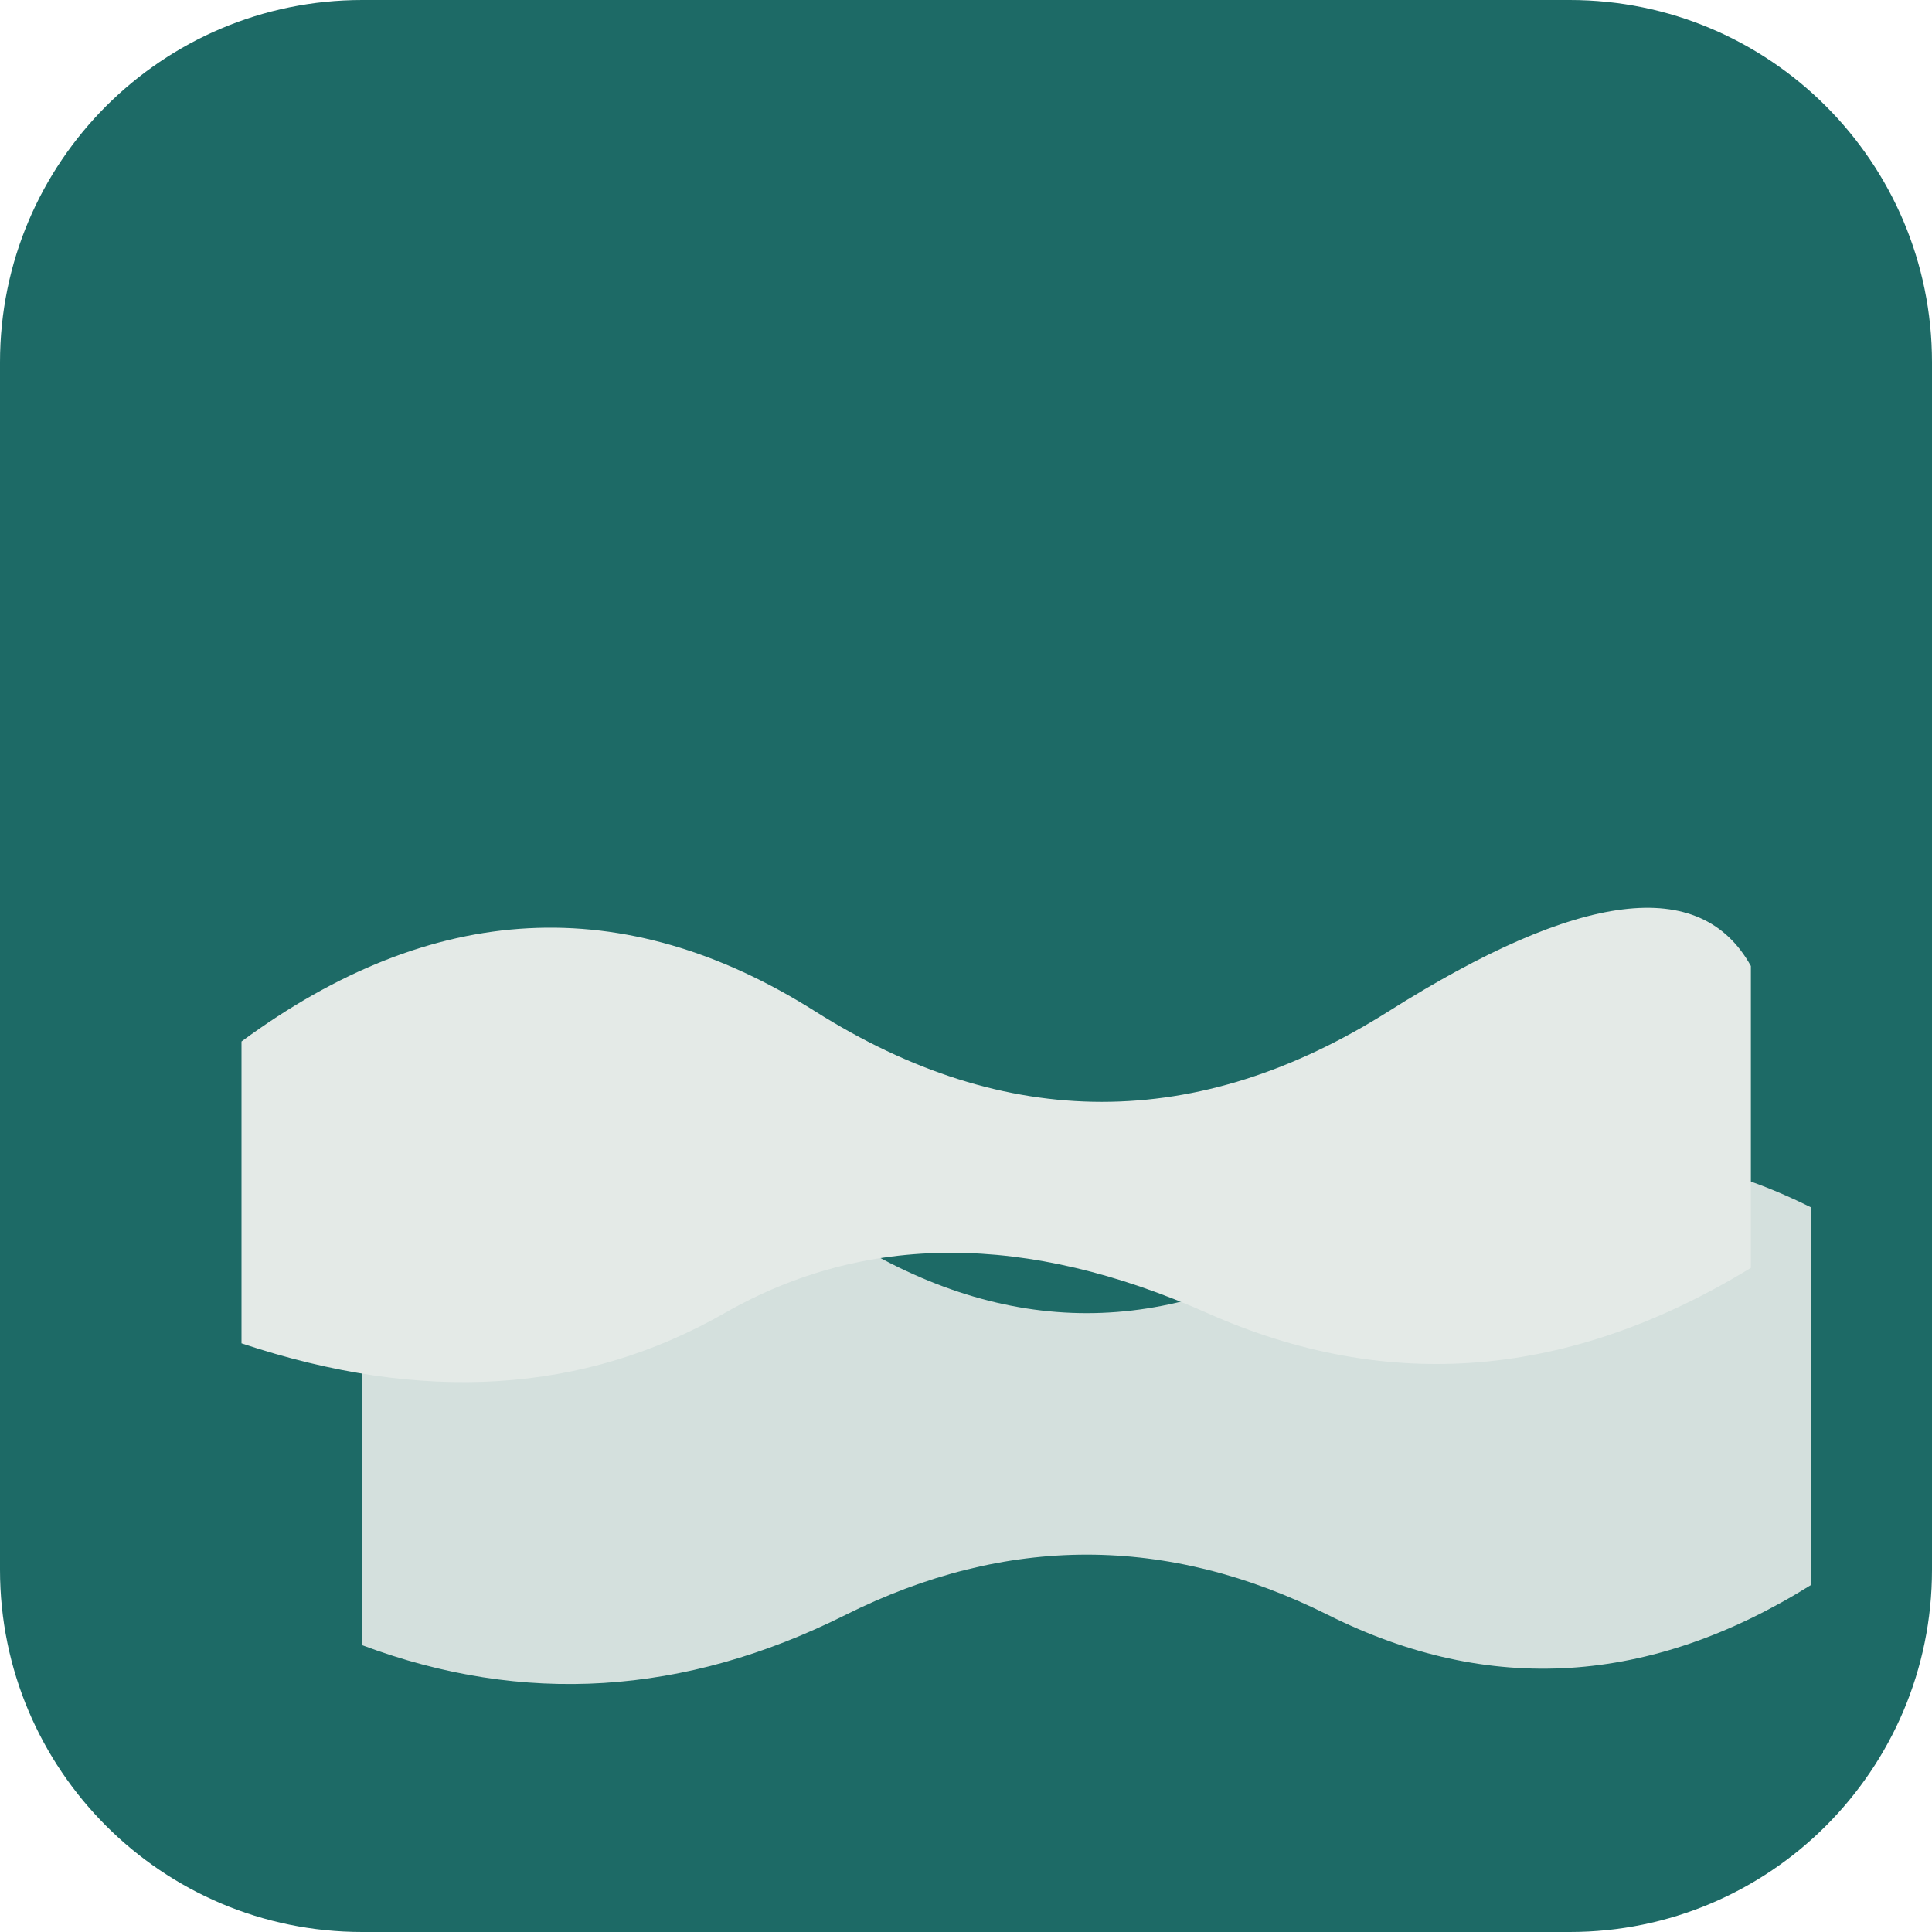
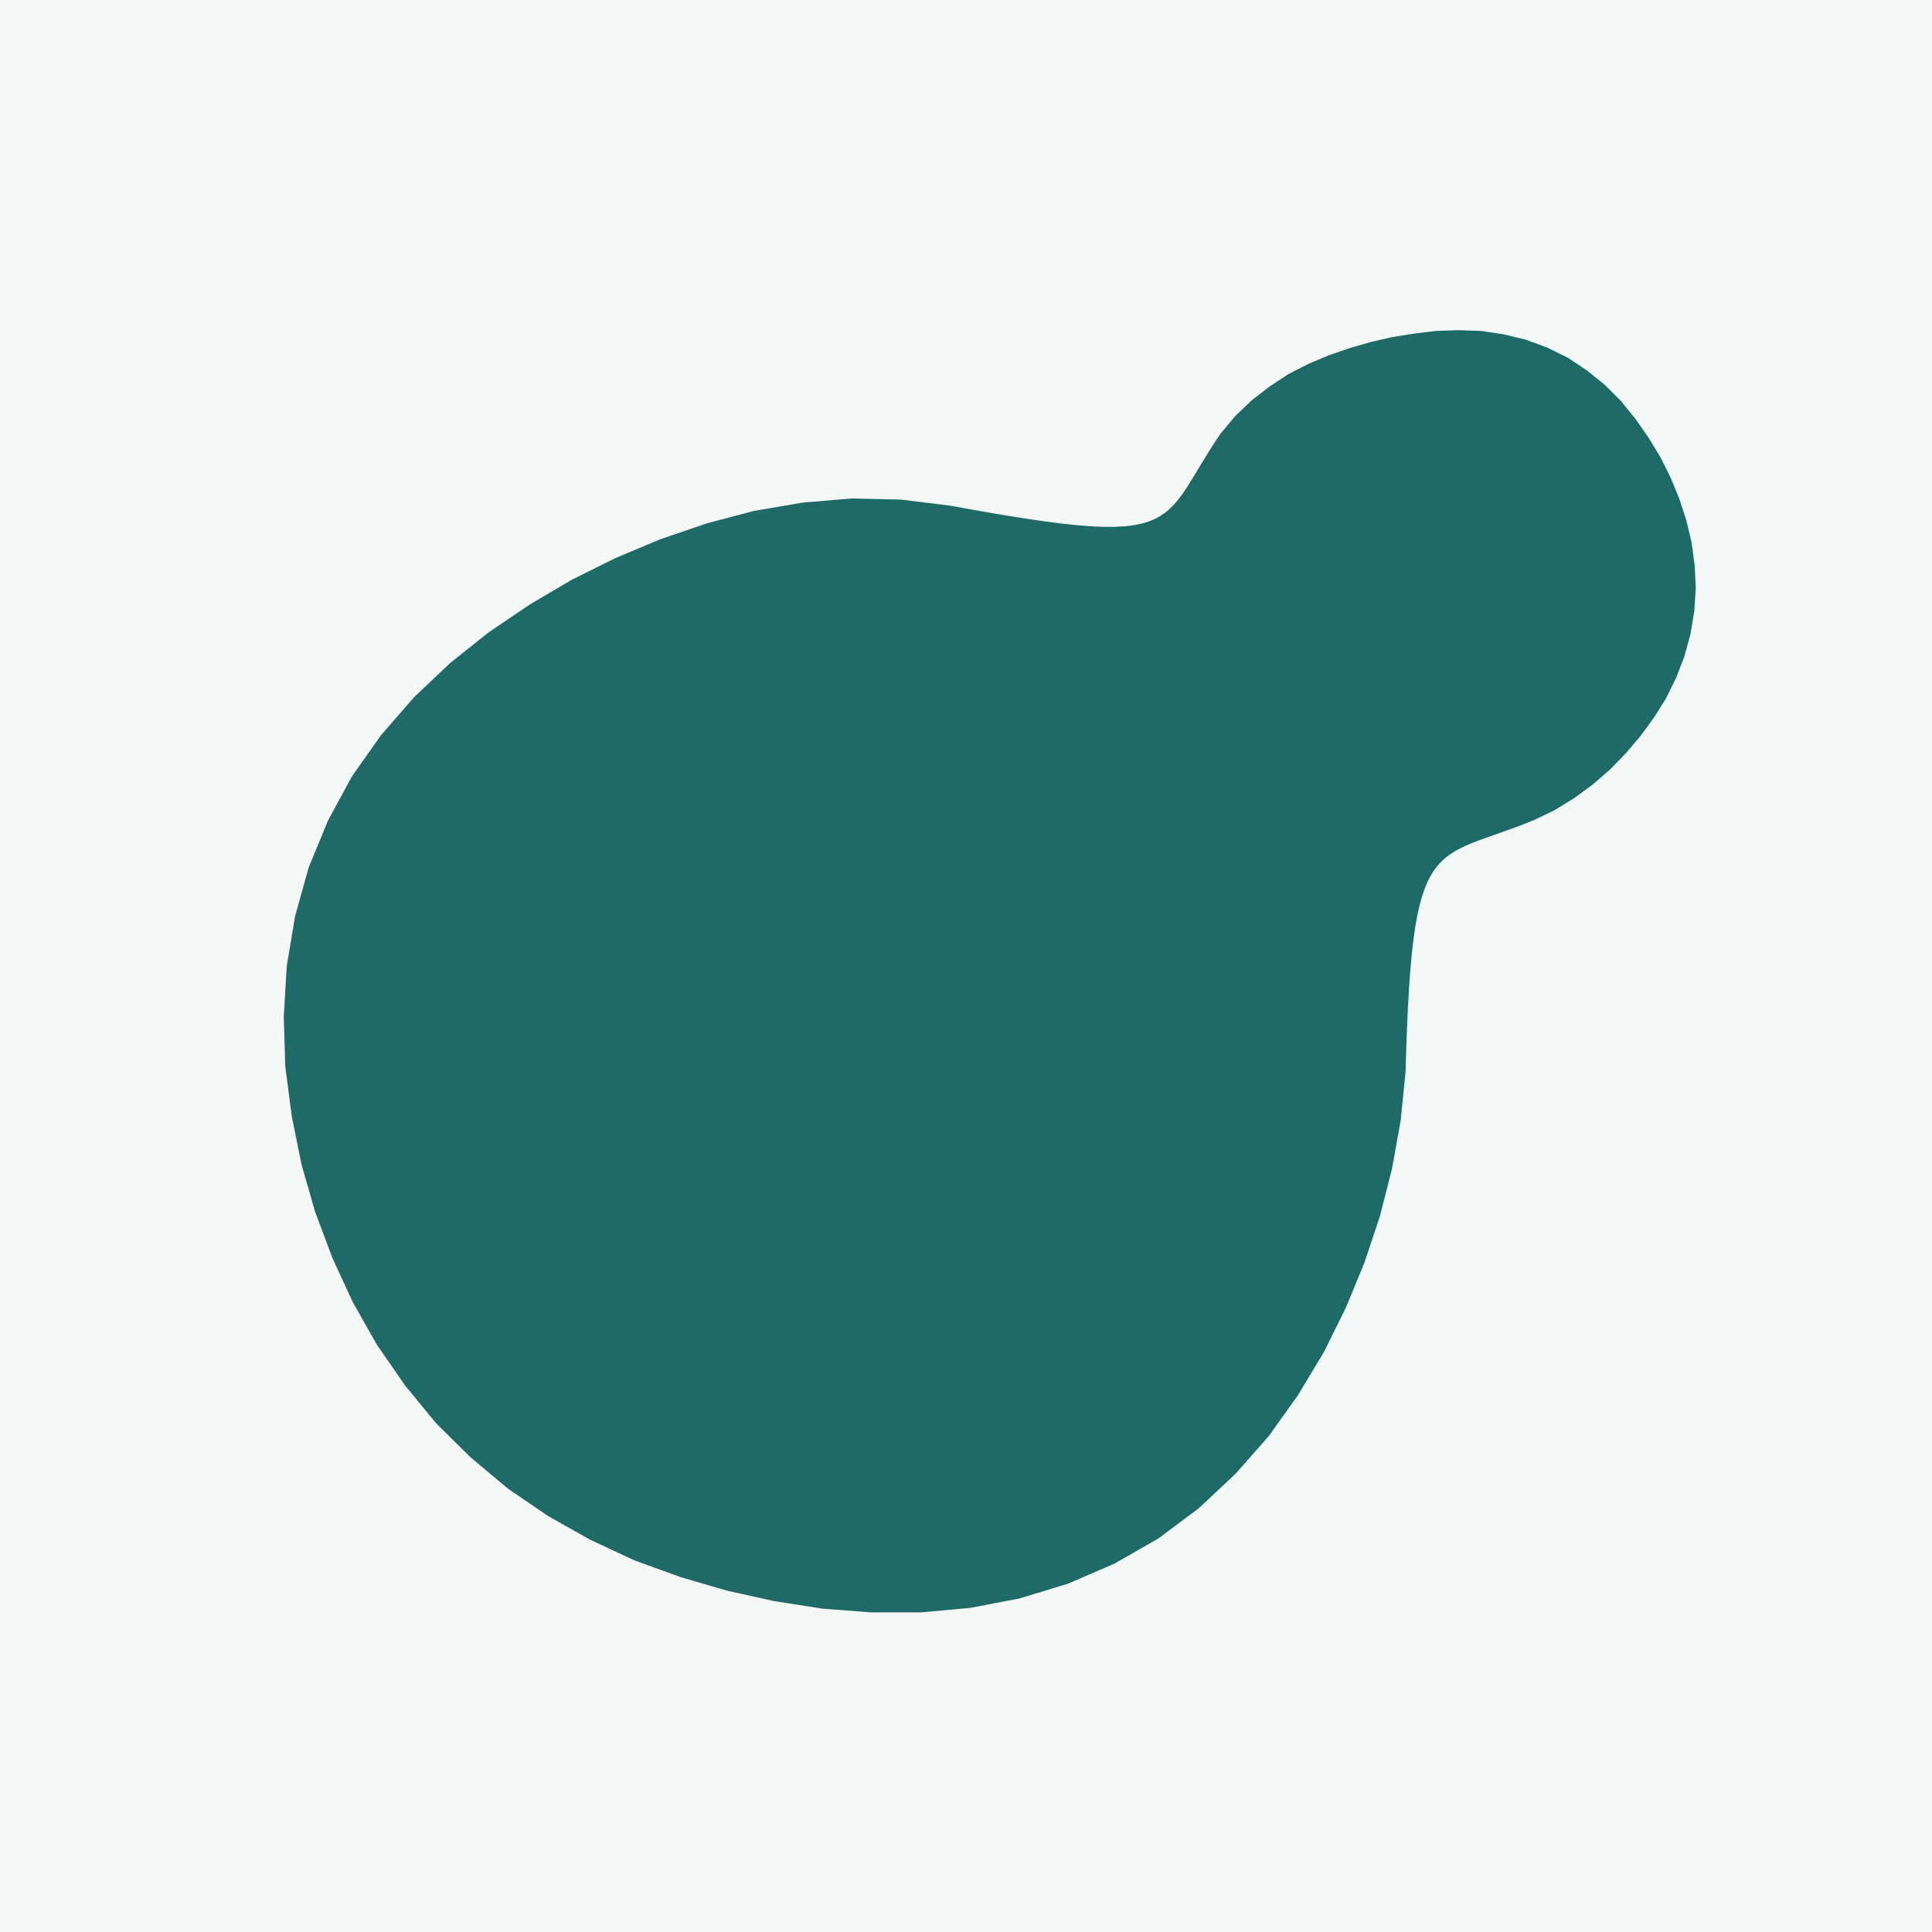
<svg xmlns="http://www.w3.org/2000/svg" viewBox="0 0 512 512">
-   <rect width="512" height="512" rx="96" fill="#1d6a66" />
-   <path d="M96 336 Q160 288 224 328 T352 328 T480 320 L480 420 Q416 460 352 428 T224 428 T96 436 Z" fill="#e4eae7" opacity="0.92" />
-   <path d="M64 276 Q140 220 216 268 T368 268 T464 256 L464 336 Q392 380 320 348 T192 348 T64 356 Z" fill="#e4eae7" />
+   <rect width="512" height="512" fill="#f4f9f7" />
+   <path fill="#1d6a66" transform="translate(20 -25)" d="M 386.6 242.3 L 392.0 239.7 L 397.2 236.5 L 402.1 232.9 L 406.6 229.0 L 410.8 224.7 L 414.7 220.1 L 418.3 215.2 L 421.5 210.1 L 424.2 204.6 L 426.4 198.9 L 428.0 193.0 L 429.0 187.0 L 429.4 180.9 L 429.1 174.8 L 428.3 168.8 L 426.9 162.9 L 425.0 157.1 L 422.7 151.5 L 420.0 146.1 L 416.9 141.0 L 413.4 136.0 L 409.6 131.3 L 405.3 127.0 L 400.6 123.2 L 395.5 119.8 L 390.0 117.1 L 384.3 115.0 L 378.5 113.6 L 372.5 112.7 L 366.5 112.5 L 360.6 112.7 L 354.8 113.4 L 349.1 114.3 L 343.4 115.6 L 337.8 117.2 L 332.3 119.1 L 326.8 121.4 L 321.5 124.1 L 316.5 127.4 L 311.7 131.1 L 307.3 135.3 L 303.4 140.0 C 286.8 164.3 294.9 170.6 231.8 159.0 L 218.8 157.4 L 205.7 157.1 L 192.7 158.2 L 179.8 160.4 L 167.3 163.7 L 155.0 167.9 L 143.1 172.9 L 131.6 178.6 L 120.4 185.2 L 109.6 192.5 L 99.3 200.7 L 89.7 209.8 L 81.0 219.8 L 73.3 230.7 L 66.9 242.5 L 61.8 254.9 L 58.2 267.8 L 56.0 281.0 L 55.2 294.4 L 55.6 307.6 L 57.3 320.7 L 59.9 333.6 L 63.5 346.1 L 68.1 358.4 L 73.5 370.1 L 79.9 381.4 L 87.3 392.1 L 95.5 402.1 L 104.7 411.2 L 114.6 419.5 L 125.3 426.8 L 136.5 433.1 L 148.1 438.5 L 160.2 442.9 L 172.5 446.5 L 185.1 449.3 L 197.9 451.3 L 210.9 452.3 L 224.0 452.3 L 237.2 451.1 L 250.2 448.6 L 263.0 444.7 L 275.3 439.4 L 287.0 432.7 L 297.7 424.7 L 307.5 415.5 L 316.3 405.5 L 324.0 394.7 L 330.8 383.4 L 336.6 371.7 L 341.6 359.6 L 345.7 347.3 L 348.9 334.7 L 351.2 321.9 L 352.5 308.9 C 354.2 244.8 359.3 253.6 386.6 242.3 Z" />
</svg>
